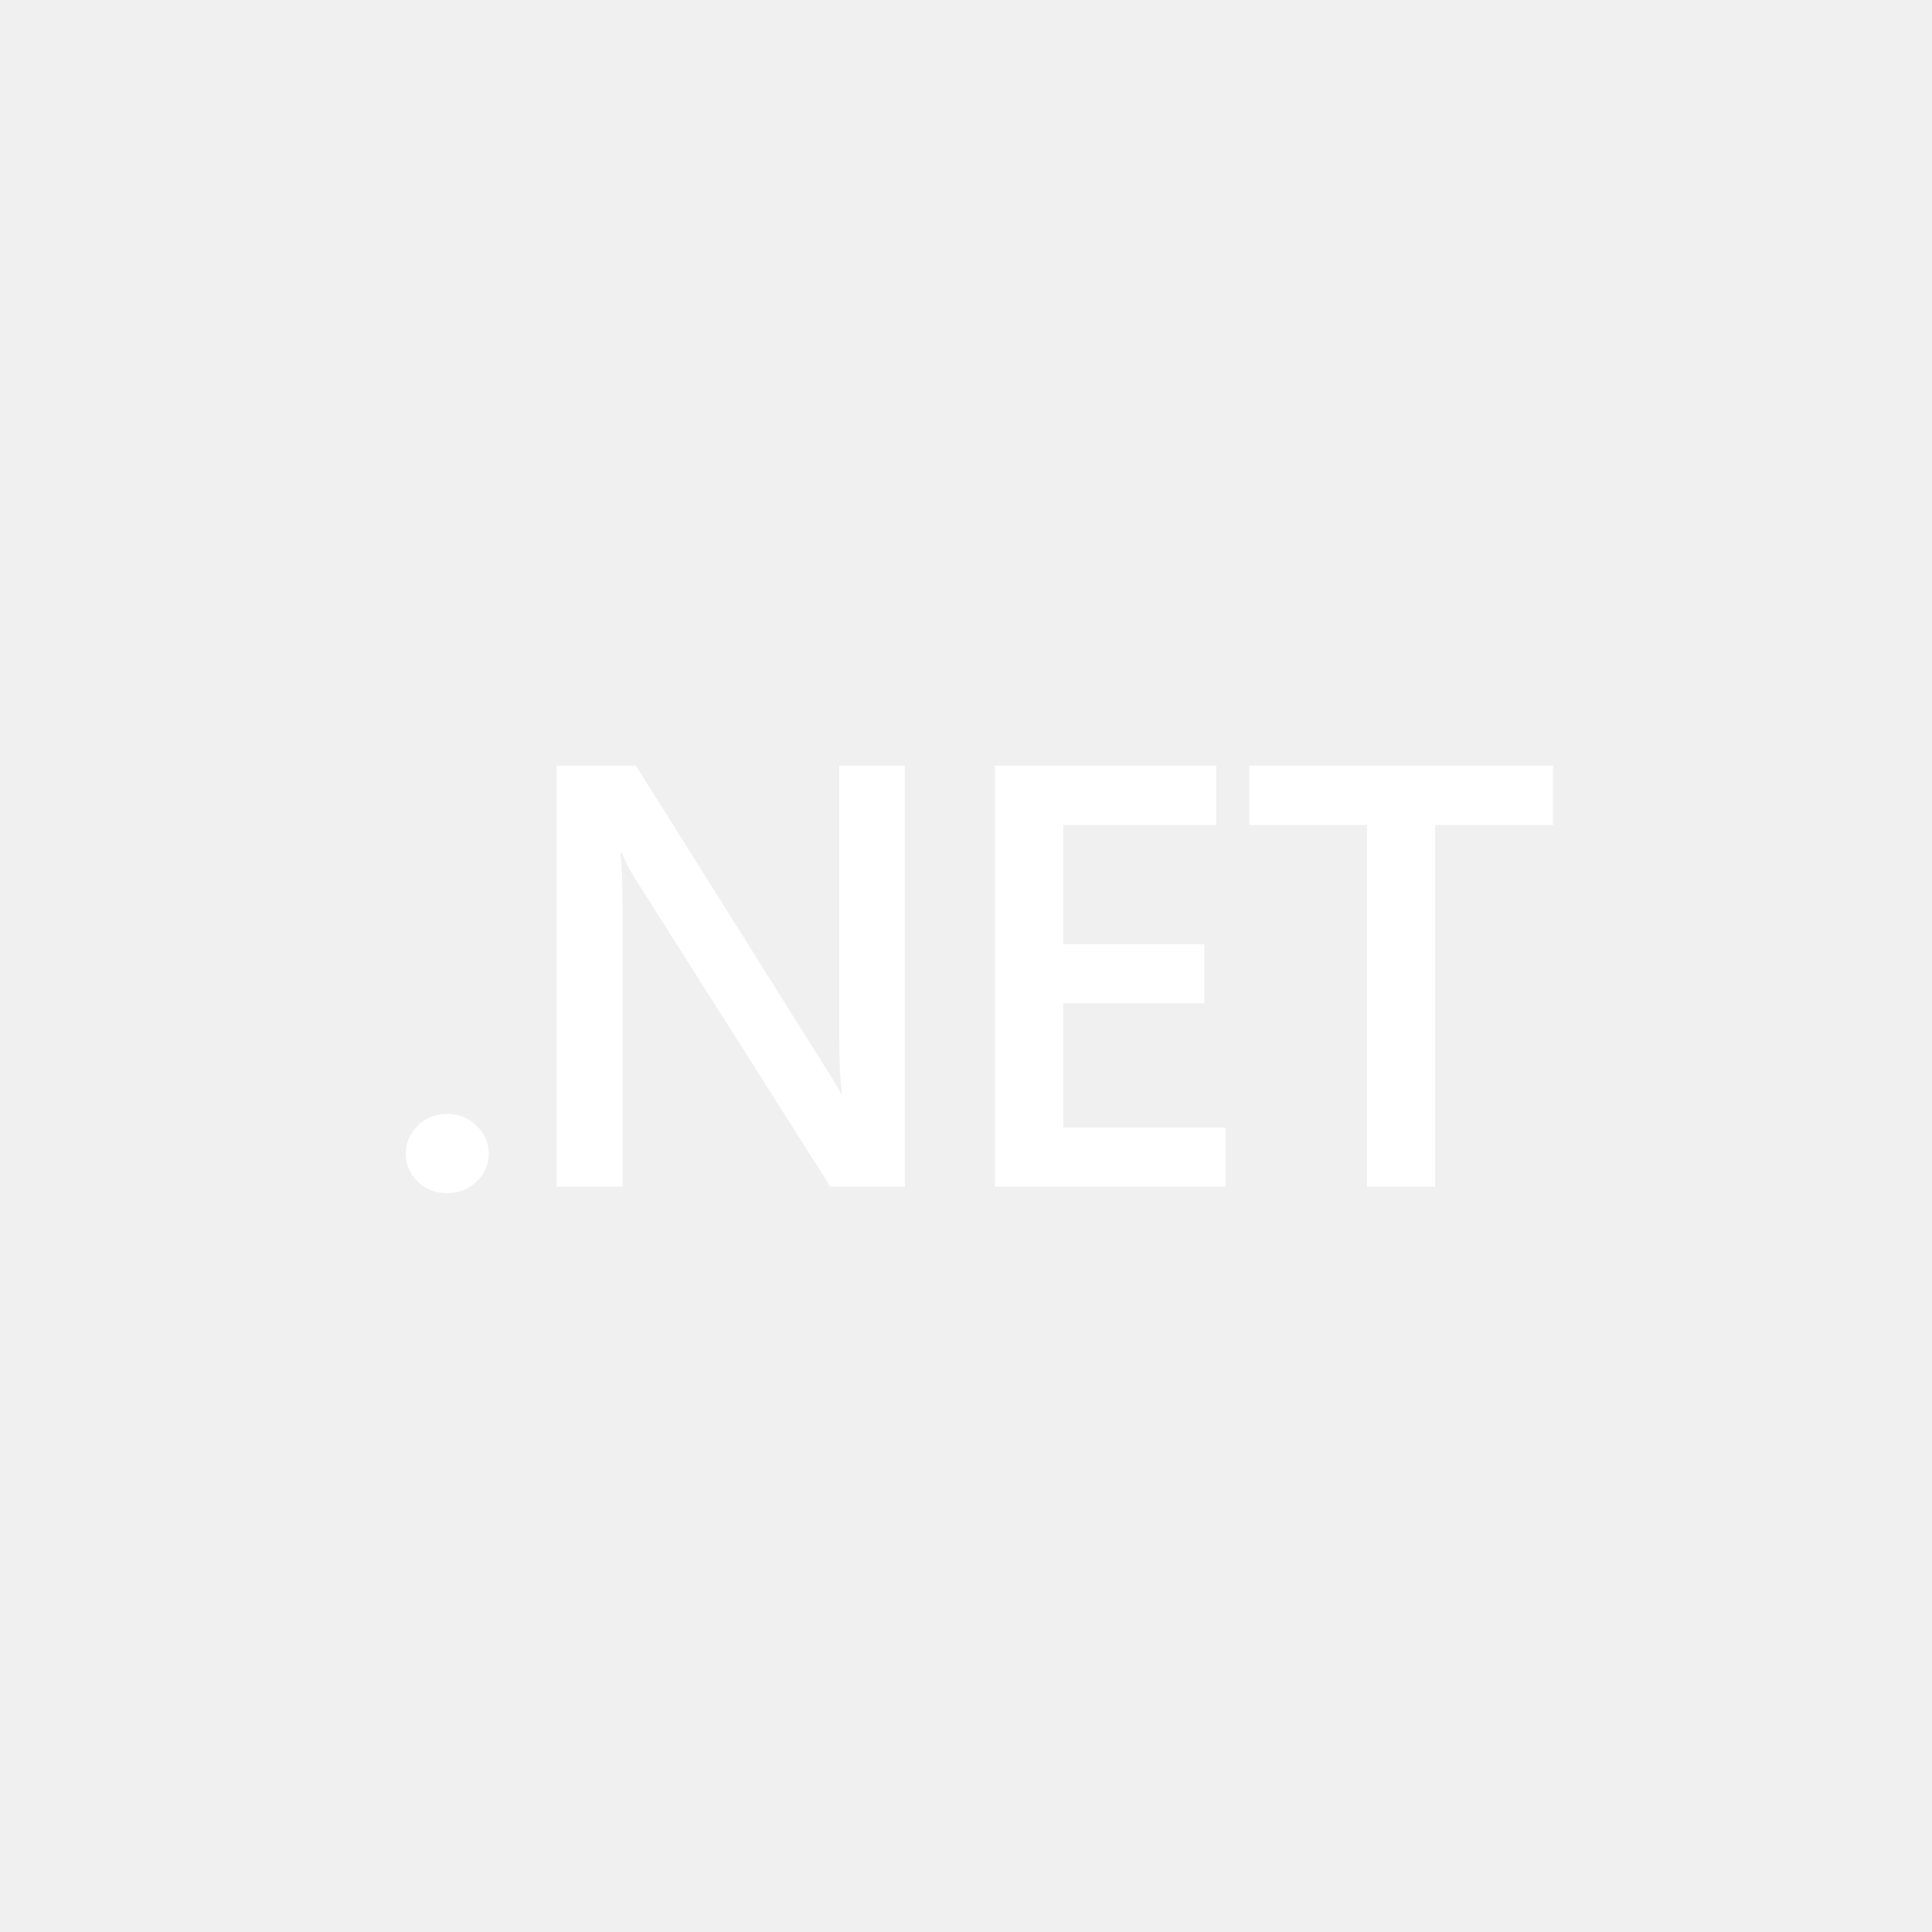
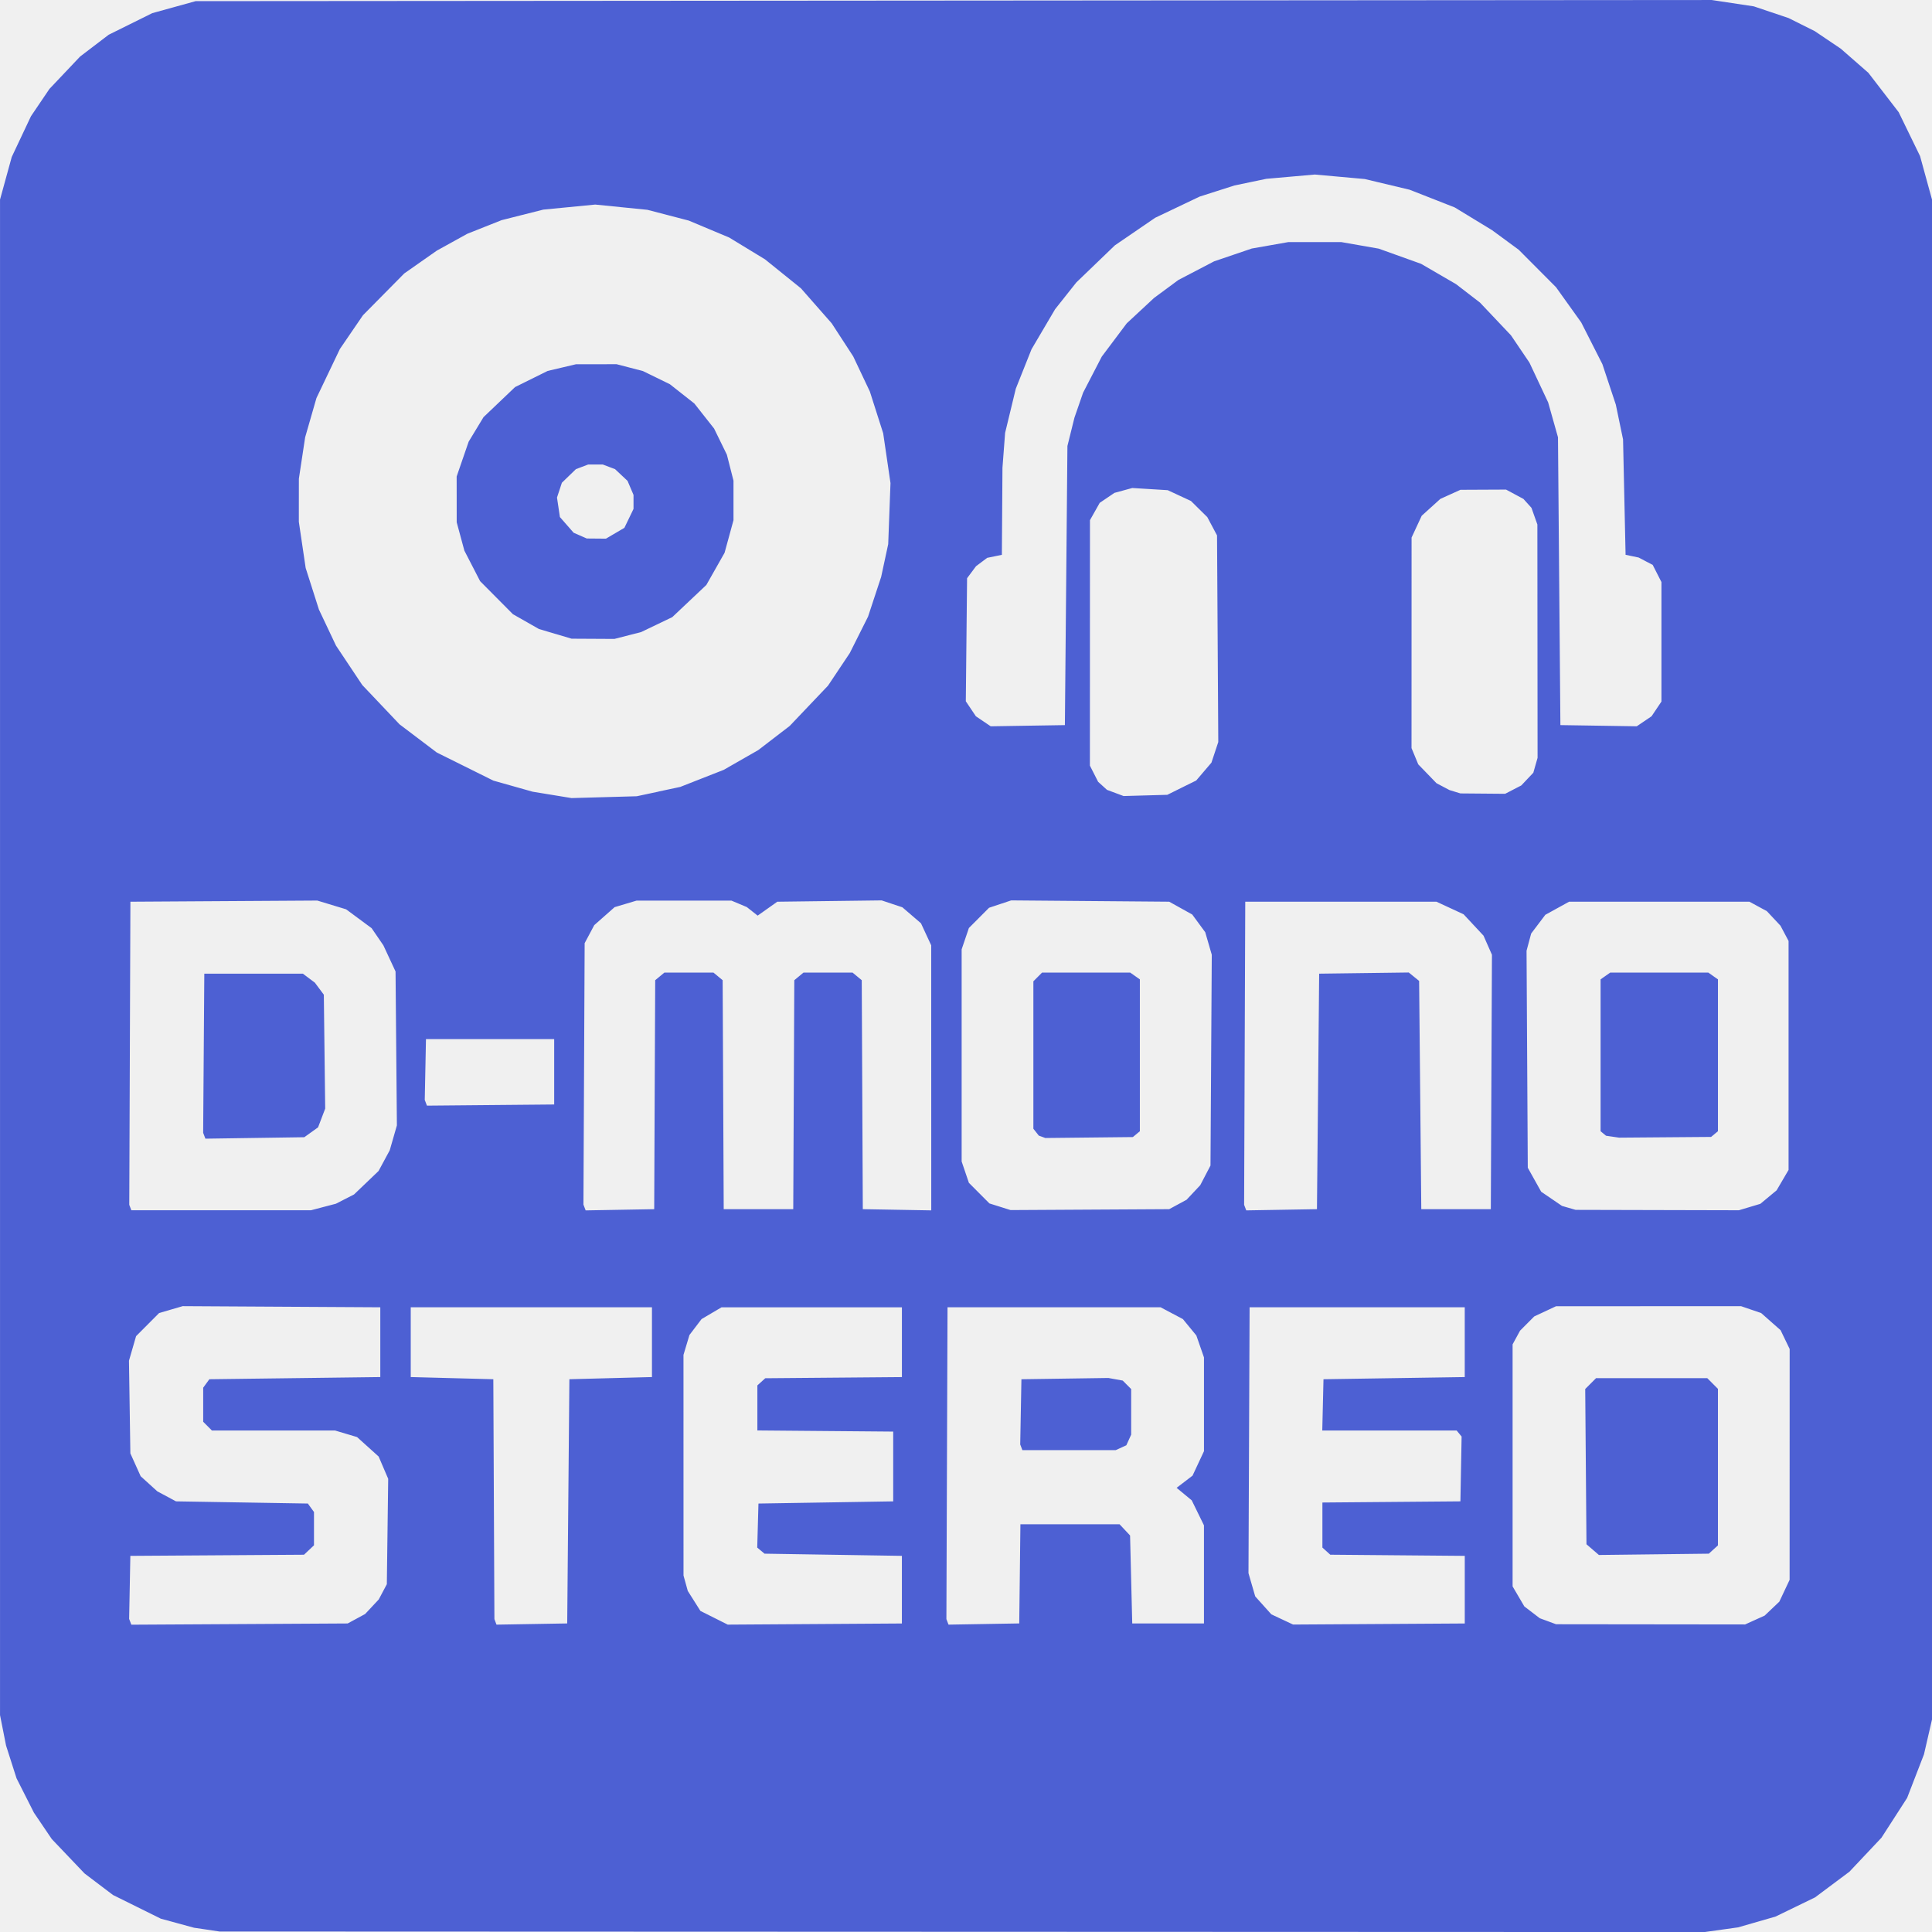
- <svg xmlns="http://www.w3.org/2000/svg" width="456" height="456" viewBox="0 0 456 456" version="1.1" xml:space="preserve" style="fill-rule:evenodd;clip-rule:evenodd;stroke-linejoin:round;stroke-miterlimit:2;">
-   <path d="m 105.5,281.609 c -2.703,0 -5.001,-0.9 -6.893,-2.702 -1.892,-1.848 -2.838,-4.042 -2.838,-6.582 0,-2.587 0.946,-4.804 2.838,-6.652 1.892,-1.848 4.19,-2.772 6.893,-2.772 2.748,0 5.068,0.924 6.96,2.772 1.937,1.848 2.906,4.064 2.906,6.652 0,2.54 -0.968,4.734 -2.906,6.582 -1.892,1.802 -4.212,2.702 -6.96,2.702 z" style="fill:#ffffff;fill-rule:nonzero;stroke-width:0.838" />
-   <path d="M 213.561,280.084 H 195.99 L 149.7,207.054 c -1.171,-1.848 -2.14,-3.765 -2.906,-5.751 h -0.406 c 0.361,2.125 0.541,6.675 0.541,13.65 v 65.132 h -15.543 v -99.36 h 18.719 l 44.737,71.298 c 1.892,2.957 3.109,4.989 3.649,6.098 h 0.27 c -0.45,-2.632 -0.676,-7.09 -0.676,-13.373 v -64.023 h 15.476 z" style="fill:#ffffff;fill-rule:nonzero;stroke-width:0.838" />
-   <path d="m 289.251,280.084 h -54.401 v -99.36 h 52.238 v 13.997 h -36.154 v 28.131 h 33.316 v 13.927 h -33.316 v 29.378 h 38.316 z" style="fill:#ffffff;fill-rule:nonzero;stroke-width:0.838" />
-   <path d="M 366.565,194.721 H 338.722 v 85.363 h -16.084 v -85.363 h -27.775 v -13.997 h 71.701 z" style="fill:#ffffff;fill-rule:nonzero;stroke-width:0.838" />
+ <svg xmlns="http://www.w3.org/2000/svg" id="svg8" version="1.1" viewBox="-100 -100 650 650" height="450" width="450">
+   <defs id="defs2" />
+   <g transform="matrix(2.763434,0,0,2.772721,-1141.222,137.9555)" id="layer1">
+     <path id="path49" d="m 401.959,148.316 -1.549,-0.226 -2.023,-0.55 -2.023,-0.55 -2.91,-1.436 -2.91,-1.436 -1.733,-1.308 -1.733,-1.308 -1.996,-2.089 -1.996,-2.089 -1.086,-1.6 -1.086,-1.6 -1.058,-2.084 -1.058,-2.084 -0.637,-1.984 -0.637,-1.984 -0.368,-1.852 -0.368,-1.852 v -91.943 -91.943 l 0.714,-2.587 0.714,-2.587 1.171,-2.473 1.171,-2.473 1.124,-1.655 1.124,-1.655 1.867,-1.965 1.867,-1.965 1.739,-1.321 1.739,-1.321 2.652,-1.31 2.652,-1.31 2.64,-0.728 2.64,-0.728 92.292,-0.069 92.292,-0.069 2.561,0.385 2.561,0.385 2.117,0.71 2.117,0.71 1.587,0.79 1.587,0.79 1.587,1.066 1.587,1.066 1.681,1.465 1.681,1.465 1.846,2.389 1.846,2.389 1.301,2.664 1.301,2.664 0.728,2.64 0.728,2.64 v 92.207 92.207 l -0.489,2.117 -0.489,2.117 -1.027,2.646 -1.027,2.646 -1.561,2.413 -1.561,2.413 -1.95,2.062 -1.95,2.062 -2.094,1.559 -2.094,1.559 -2.404,1.163 -2.404,1.163 -2.279,0.655 -2.279,0.655 -2.04,0.284 -2.04,0.284 -90.402,-0.032 -90.402,-0.032 z m 18.218,-37.72 1.058,-0.572 0.83,-0.883 0.83,-0.883 0.493,-0.926 0.493,-0.926 0.083,-6.394 0.083,-6.394 -0.582,-1.353 -0.582,-1.353 -1.313,-1.18 -1.313,-1.18 -1.345,-0.399 -1.345,-0.4 h -7.493 -7.493 l -0.529,-0.529 -0.529,-0.529 v -2.066 -2.066 l 0.375,-0.514 0.375,-0.514 10.406,-0.132 10.406,-0.132 v -4.233 -4.233 l -12.028,-0.069 -12.028,-0.069 -1.435,0.417 -1.435,0.417 -1.403,1.403 -1.403,1.403 -0.433,1.49 -0.433,1.49 0.085,5.622 0.085,5.622 0.627,1.387 0.627,1.387 1.015,0.917 1.015,0.917 1.136,0.607 1.136,0.607 8.025,0.132 8.025,0.132 0.375,0.514 0.375,0.514 v 2.02 2.02 l -0.609,0.572 -0.609,0.572 -10.57,0.069 -10.57,0.069 -0.074,3.824 -0.074,3.824 0.135,0.352 0.135,0.352 13.168,-0.075 13.168,-0.075 z m 25.797,-14.245 0.132,-14.817 5.027,-0.132 5.027,-0.132 v -4.233 -4.233 h -14.684 -14.684 v 4.233 4.233 l 5.027,0.132 5.027,0.132 0.066,14.552 0.066,14.552 0.127,0.337 0.127,0.337 4.305,-0.073 4.305,-0.073 z m 40.614,10.716 v -4.101 l -8.36,-0.132 -8.36,-0.132 -0.446,-0.37 -0.446,-0.37 0.075,-2.672 0.075,-2.672 8.202,-0.132 8.202,-0.132 v -4.233 -4.233 l -8.268,-0.07 -8.268,-0.07 v -2.733 -2.733 l 0.48,-0.434 0.48,-0.434 8.318,-0.07 8.318,-0.07 v -4.233 -4.233 H 475.608 464.627 l -1.215,0.714 -1.215,0.714 -0.737,0.966 -0.737,0.966 -0.363,1.206 -0.363,1.206 0.002,13.386 0.002,13.386 0.26,0.935 0.26,0.935 0.769,1.213 0.769,1.213 1.663,0.831 1.663,0.831 10.601,-0.069 10.601,-0.069 z m 14.359,-1.918 0.071,-6.019 h 6.034 6.034 l 0.641,0.682 0.641,0.682 0.132,5.337 0.132,5.337 h 4.366 4.366 v -5.953 -5.953 l -0.744,-1.516 -0.744,-1.516 -0.921,-0.759 -0.921,-0.759 0.97,-0.74 0.97,-0.74 0.696,-1.484 0.696,-1.484 v -5.689 -5.689 l -0.465,-1.331 -0.465,-1.331 -0.818,-0.993 -0.818,-0.993 -1.362,-0.719 -1.362,-0.718 H 505.108 492.144 l -0.069,18.918 -0.069,18.918 0.129,0.337 0.129,0.337 4.305,-0.073 4.305,-0.073 z m 0.178,-15.357 -0.131,-0.342 0.073,-3.957 0.073,-3.957 5.292,-0.077 5.292,-0.077 0.875,0.158 0.875,0.158 0.514,0.514 0.514,0.514 v 2.766 2.766 l -0.294,0.645 -0.294,0.645 -0.645,0.294 -0.645,0.294 h -5.684 -5.684 z m 53.991,17.276 v -4.101 l -8.186,-0.07 -8.186,-0.07 -0.48,-0.434 -0.48,-0.434 v -2.733 -2.733 l 8.401,-0.07 8.401,-0.07 0.073,-3.933 0.073,-3.933 -0.304,-0.367 -0.304,-0.367 h -8.178 -8.178 l 0.074,-3.109 0.074,-3.109 8.599,-0.132 8.599,-0.132 v -4.233 -4.233 h -13.097 -13.097 l -0.068,16.131 -0.068,16.131 0.41,1.409 0.41,1.409 0.982,1.089 0.982,1.089 1.323,0.619 1.323,0.619 10.451,-0.065 10.451,-0.065 z m 35.322,3.683 1.191,-0.538 0.892,-0.845 0.892,-0.845 0.626,-1.323 0.626,-1.323 0.003,-14.006 0.003,-14.006 -0.551,-1.139 -0.551,-1.139 -1.183,-1.041 -1.183,-1.041 -1.223,-0.417 -1.223,-0.417 -11.264,0.003 -11.264,0.003 -1.328,0.619 -1.328,0.619 -0.862,0.862 -0.862,0.862 -0.455,0.832 -0.455,0.832 v 14.684 14.684 l 0.715,1.215 0.714,1.215 0.94,0.717 0.94,0.717 0.991,0.364 0.991,0.364 11.509,0.013 11.509,0.013 1.191,-0.538 z m -19.748,-8.542 -0.757,-0.651 -0.076,-9.418 -0.076,-9.418 0.659,-0.659 0.659,-0.659 h 6.771 6.771 l 0.649,0.649 0.649,0.649 v 9.496 9.496 l -0.556,0.504 -0.556,0.504 -6.69,0.079 -6.69,0.079 z m -154.527,-41.574 1.519,-0.396 1.105,-0.564 1.105,-0.564 1.491,-1.422 1.491,-1.422 0.68,-1.256 0.68,-1.256 0.436,-1.51 0.436,-1.51 -0.082,-9.338 -0.082,-9.338 -0.741,-1.587 -0.741,-1.587 -0.715,-1.04 -0.715,-1.04 -1.553,-1.145 -1.553,-1.145 -1.754,-0.531 -1.754,-0.531 -11.377,0.07 -11.377,0.07 -0.069,18.389 -0.069,18.389 0.126,0.331 0.126,0.331 h 10.933 10.933 z m -14.508,-8.646 -0.136,-0.354 0.07,-9.656 0.07,-9.656 h 6 6 l 0.73,0.546 0.73,0.546 0.546,0.73 0.546,0.73 0.083,6.911 0.083,6.911 -0.434,1.137 -0.434,1.137 -0.839,0.599 -0.839,0.599 -6.019,0.088 -6.019,0.088 z m 54.836,-4.981 0.064,-13.891 0.561,-0.463 0.561,-0.463 h 2.984 2.984 l 0.561,0.463 0.561,0.463 0.064,13.891 0.064,13.891 h 4.233 4.233 l 0.064,-13.891 0.064,-13.891 0.561,-0.463 0.561,-0.463 h 2.984 2.984 l 0.561,0.463 0.561,0.463 0.064,13.891 0.064,13.891 4.167,0.073 4.167,0.073 -0.003,-16.08 -0.003,-16.08 -0.623,-1.338 -0.623,-1.338 -1.132,-0.969 -1.132,-0.969 -1.262,-0.419 -1.262,-0.419 -6.352,0.08 -6.352,0.08 -1.196,0.844 -1.196,0.844 -0.661,-0.52 -0.661,-0.52 -0.933,-0.39 -0.933,-0.39 h -5.781 -5.781 l -1.332,0.396 -1.332,0.396 -1.24,1.092 -1.24,1.092 -0.584,1.092 -0.584,1.092 -0.074,15.862 -0.074,15.862 0.135,0.351 0.135,0.351 4.173,-0.073 4.173,-0.073 z m 63.7,13.319 1.058,-0.572 0.831,-0.883 0.831,-0.883 0.624,-1.191 0.624,-1.191 0.078,-12.79 0.078,-12.79 -0.398,-1.366 -0.398,-1.366 -0.792,-1.075 -0.792,-1.075 -1.402,-0.777 -1.402,-0.777 -9.618,-0.079 -9.618,-0.079 -1.347,0.447 -1.347,0.447 -1.228,1.228 -1.228,1.228 -0.441,1.295 -0.441,1.295 v 12.87 12.87 l 0.441,1.295 0.441,1.295 1.25,1.25 1.25,1.25 1.286,0.403 1.286,0.403 9.657,-0.055 9.657,-0.055 z m -16.536,-8.208 -0.397,-0.145 -0.331,-0.417 -0.331,-0.417 v -8.945 -8.945 l 0.529,-0.529 0.529,-0.529 h 5.365 5.365 l 0.588,0.412 0.588,0.412 v 9.213 9.213 l -0.426,0.354 -0.426,0.354 -5.328,0.057 -5.328,0.057 z m 33.602,-5.508 0.132,-14.287 5.454,-0.071 5.454,-0.071 0.631,0.511 0.631,0.511 0.132,13.848 0.132,13.848 h 4.233 4.233 l 0.068,-15.435 0.068,-15.435 -0.513,-1.159 -0.513,-1.159 -1.213,-1.297 -1.213,-1.297 -1.649,-0.762 -1.649,-0.762 h -11.642 -11.642 l -0.069,18.389 -0.069,18.389 0.129,0.337 0.129,0.337 4.305,-0.073 4.305,-0.073 z m 52.538,14.031 1.305,-0.389 0.992,-0.821 0.992,-0.821 0.727,-1.237 0.727,-1.237 v -13.891 -13.891 l -0.493,-0.926 -0.493,-0.926 -0.83,-0.883 -0.83,-0.883 -1.058,-0.572 -1.058,-0.572 h -10.98 -10.98 l -1.446,0.794 -1.446,0.794 -0.862,1.136 -0.862,1.136 -0.281,1.044 -0.281,1.044 0.075,13.166 0.075,13.166 0.816,1.455 0.816,1.455 1.265,0.86 1.265,0.86 0.83,0.24 0.83,0.24 9.94,0.024 9.94,0.024 1.305,-0.389 z m -16.687,-8.537 -0.794,-0.116 -0.331,-0.274 -0.331,-0.274 v -9.213 -9.213 l 0.588,-0.412 0.588,-0.412 h 5.968 5.968 l 0.588,0.412 0.588,0.412 v 9.213 9.213 l -0.417,0.346 -0.417,0.346 -5.602,0.044 -5.602,0.044 z m -128.852,-7.875 v -3.969 h -7.805 -7.805 l -0.074,3.691 -0.074,3.691 0.133,0.347 0.133,0.347 7.746,-0.07 7.746,-0.07 z m 12.7,-34.004 2.646,-0.562 2.646,-1.035 2.646,-1.035 2.106,-1.201 2.106,-1.201 1.912,-1.464 1.912,-1.464 2.332,-2.444 2.332,-2.444 1.322,-1.972 1.322,-1.972 1.115,-2.215 1.115,-2.215 0.799,-2.415 0.799,-2.415 0.428,-1.984 0.428,-1.984 0.139,-3.704 0.139,-3.704 -0.445,-3.023 -0.445,-3.023 -0.811,-2.531 -0.811,-2.531 -1.012,-2.13 -1.012,-2.13 -1.311,-2.008 -1.311,-2.008 -1.871,-2.123 -1.871,-2.123 -2.189,-1.759 -2.189,-1.759 -2.181,-1.324 -2.181,-1.324 -2.461,-1.028 -2.461,-1.028 -2.515,-0.653 -2.515,-0.653 -3.177,-0.318 -3.177,-0.318 -3.16,0.306 -3.16,0.306 -2.542,0.64 -2.542,0.64 -2.088,0.827 -2.088,0.827 -1.852,1.02 -1.852,1.02 -1.984,1.386 -1.984,1.386 -2.514,2.536 -2.514,2.536 -1.404,2.047 -1.404,2.047 -1.427,2.977 -1.427,2.977 -0.688,2.381 -0.688,2.381 -0.382,2.514 -0.382,2.514 -0.002,2.612 -0.002,2.612 0.416,2.803 0.416,2.803 0.807,2.521 0.807,2.521 1.04,2.189 1.04,2.189 1.599,2.39 1.599,2.39 2.269,2.385 2.269,2.385 2.269,1.711 2.269,1.711 3.44,1.703 3.44,1.703 2.391,0.673 2.391,0.673 2.371,0.387 2.371,0.387 3.969,-0.111 3.969,-0.111 2.646,-0.562 z m -12.568,-19.133 -1.984,-0.589 -1.587,-0.9 -1.587,-0.9 -1.996,-2.003 -1.996,-2.003 -0.958,-1.852 -0.958,-1.852 -0.467,-1.72 -0.467,-1.72 -0.003,-2.778 -0.003,-2.778 0.731,-2.114 0.731,-2.114 0.904,-1.487 0.904,-1.487 1.921,-1.825 1.921,-1.825 1.984,-0.979 1.984,-0.979 1.72,-0.404 1.72,-0.404 2.475,-0.004 2.475,-0.004 1.603,0.415 1.603,0.415 1.642,0.8 1.642,0.8 1.488,1.168 1.488,1.168 1.202,1.519 1.202,1.519 0.779,1.587 0.779,1.587 0.403,1.577 0.403,1.577 v 2.397 2.397 l -0.543,1.979 -0.543,1.979 -1.11,1.952 -1.11,1.952 -2.074,1.951 -2.074,1.951 -1.895,0.906 -1.895,0.906 -1.626,0.416 -1.626,0.416 -2.608,-0.014 -2.608,-0.014 -1.984,-0.589 z m 7.294,-12.211 1.122,-0.658 0.555,-1.146 0.555,-1.146 v -0.851 -0.851 l -0.364,-0.851 -0.364,-0.851 -0.76,-0.711 -0.76,-0.711 -0.745,-0.281 -0.745,-0.281 h -0.892 -0.892 l -0.745,0.281 -0.745,0.281 -0.855,0.825 -0.855,0.825 -0.297,0.899 -0.297,0.899 0.177,1.182 0.177,1.182 0.837,0.953 0.837,0.953 0.799,0.348 0.799,0.348 1.167,0.01 1.167,0.01 1.122,-0.658 z m 68.977,30.87 1.76,-0.866 0.928,-1.084 0.928,-1.084 0.416,-1.251 0.416,-1.251 -0.076,-12.536 -0.076,-12.536 -0.593,-1.11 -0.593,-1.11 -0.994,-0.978 -0.994,-0.978 -1.414,-0.655 -1.414,-0.655 -2.158,-0.132 -2.158,-0.132 -1.085,0.295 -1.085,0.295 -0.896,0.604 -0.896,0.604 -0.595,1.051 -0.595,1.051 -0.004,14.893 -0.004,14.893 0.501,0.982 0.501,0.982 0.54,0.488 0.54,0.488 1.01,0.375 1.01,0.375 2.661,-0.074 2.661,-0.074 z m 40.355,0.239 0.982,-0.505 0.733,-0.772 0.733,-0.772 0.259,-0.904 0.259,-0.904 -0.012,-14.157 -0.012,-14.157 -0.36,-1.01 -0.36,-1.01 -0.488,-0.54 -0.488,-0.54 -1.058,-0.567 -1.058,-0.567 -2.778,0.013 -2.778,0.013 -1.223,0.552 -1.223,0.552 -1.134,1.022 -1.134,1.022 -0.617,1.323 -0.617,1.323 -0.003,12.775 -0.003,12.775 0.409,0.984 0.409,0.984 1.112,1.146 1.112,1.146 0.792,0.416 0.792,0.416 0.663,0.202 0.663,0.202 2.723,0.023 2.723,0.023 0.982,-0.505 z m -54.427,-24.763 0.154,-16.933 0.428,-1.72 0.428,-1.72 0.527,-1.516 0.527,-1.516 1.137,-2.188 1.137,-2.188 1.519,-2.017 1.519,-2.017 1.659,-1.537 1.659,-1.537 1.484,-1.093 1.484,-1.093 2.173,-1.13 2.173,-1.13 2.297,-0.779 2.297,-0.779 2.217,-0.389 2.217,-0.389 h 3.238 3.238 l 2.27,0.396 2.27,0.396 2.58,0.922 2.58,0.922 2.13,1.234 2.13,1.234 1.455,1.117 1.455,1.117 1.886,1.986 1.886,1.986 1.124,1.655 1.124,1.655 1.139,2.414 1.139,2.414 0.599,2.117 0.599,2.117 0.147,17.462 0.147,17.462 4.648,0.072 4.648,0.072 0.901,-0.608 0.901,-0.608 0.602,-0.893 0.602,-0.893 V -7.944 -15.192 l -0.532,-1.042 -0.532,-1.042 -0.857,-0.447 -0.857,-0.447 -0.794,-0.165 -0.794,-0.165 -0.154,-7.001 -0.154,-7.001 -0.441,-2.114 -0.441,-2.114 -0.817,-2.451 -0.816,-2.451 -1.29,-2.534 -1.29,-2.534 -1.532,-2.134 -1.532,-2.134 -2.273,-2.275 -2.273,-2.275 -1.628,-1.191 -1.628,-1.191 -2.267,-1.376 -2.267,-1.376 -2.743,-1.073 -2.743,-1.073 -2.73,-0.649 -2.73,-0.649 -3.043,-0.273 -3.043,-0.273 -2.956,0.26 -2.956,0.26 -1.938,0.404 -1.938,0.404 -2.117,0.674 -2.117,0.674 -2.704,1.284 -2.704,1.284 -2.456,1.674 -2.456,1.674 -2.345,2.249 -2.345,2.249 -1.294,1.626 -1.294,1.626 -1.434,2.427 -1.434,2.427 -0.958,2.394 -0.958,2.394 -0.651,2.682 -0.651,2.682 -0.161,2.117 -0.161,2.117 -0.036,5.281 -0.036,5.281 -0.894,0.183 -0.894,0.183 -0.678,0.506 -0.678,0.506 -0.546,0.73 -0.546,0.73 -0.077,7.466 -0.077,7.466 0.613,0.91 0.613,0.91 0.902,0.608 0.902,0.608 4.516,-0.072 4.516,-0.072 z" style="fill:#4d60d3;stroke-width:0.265" />
+   </g>
</svg>
